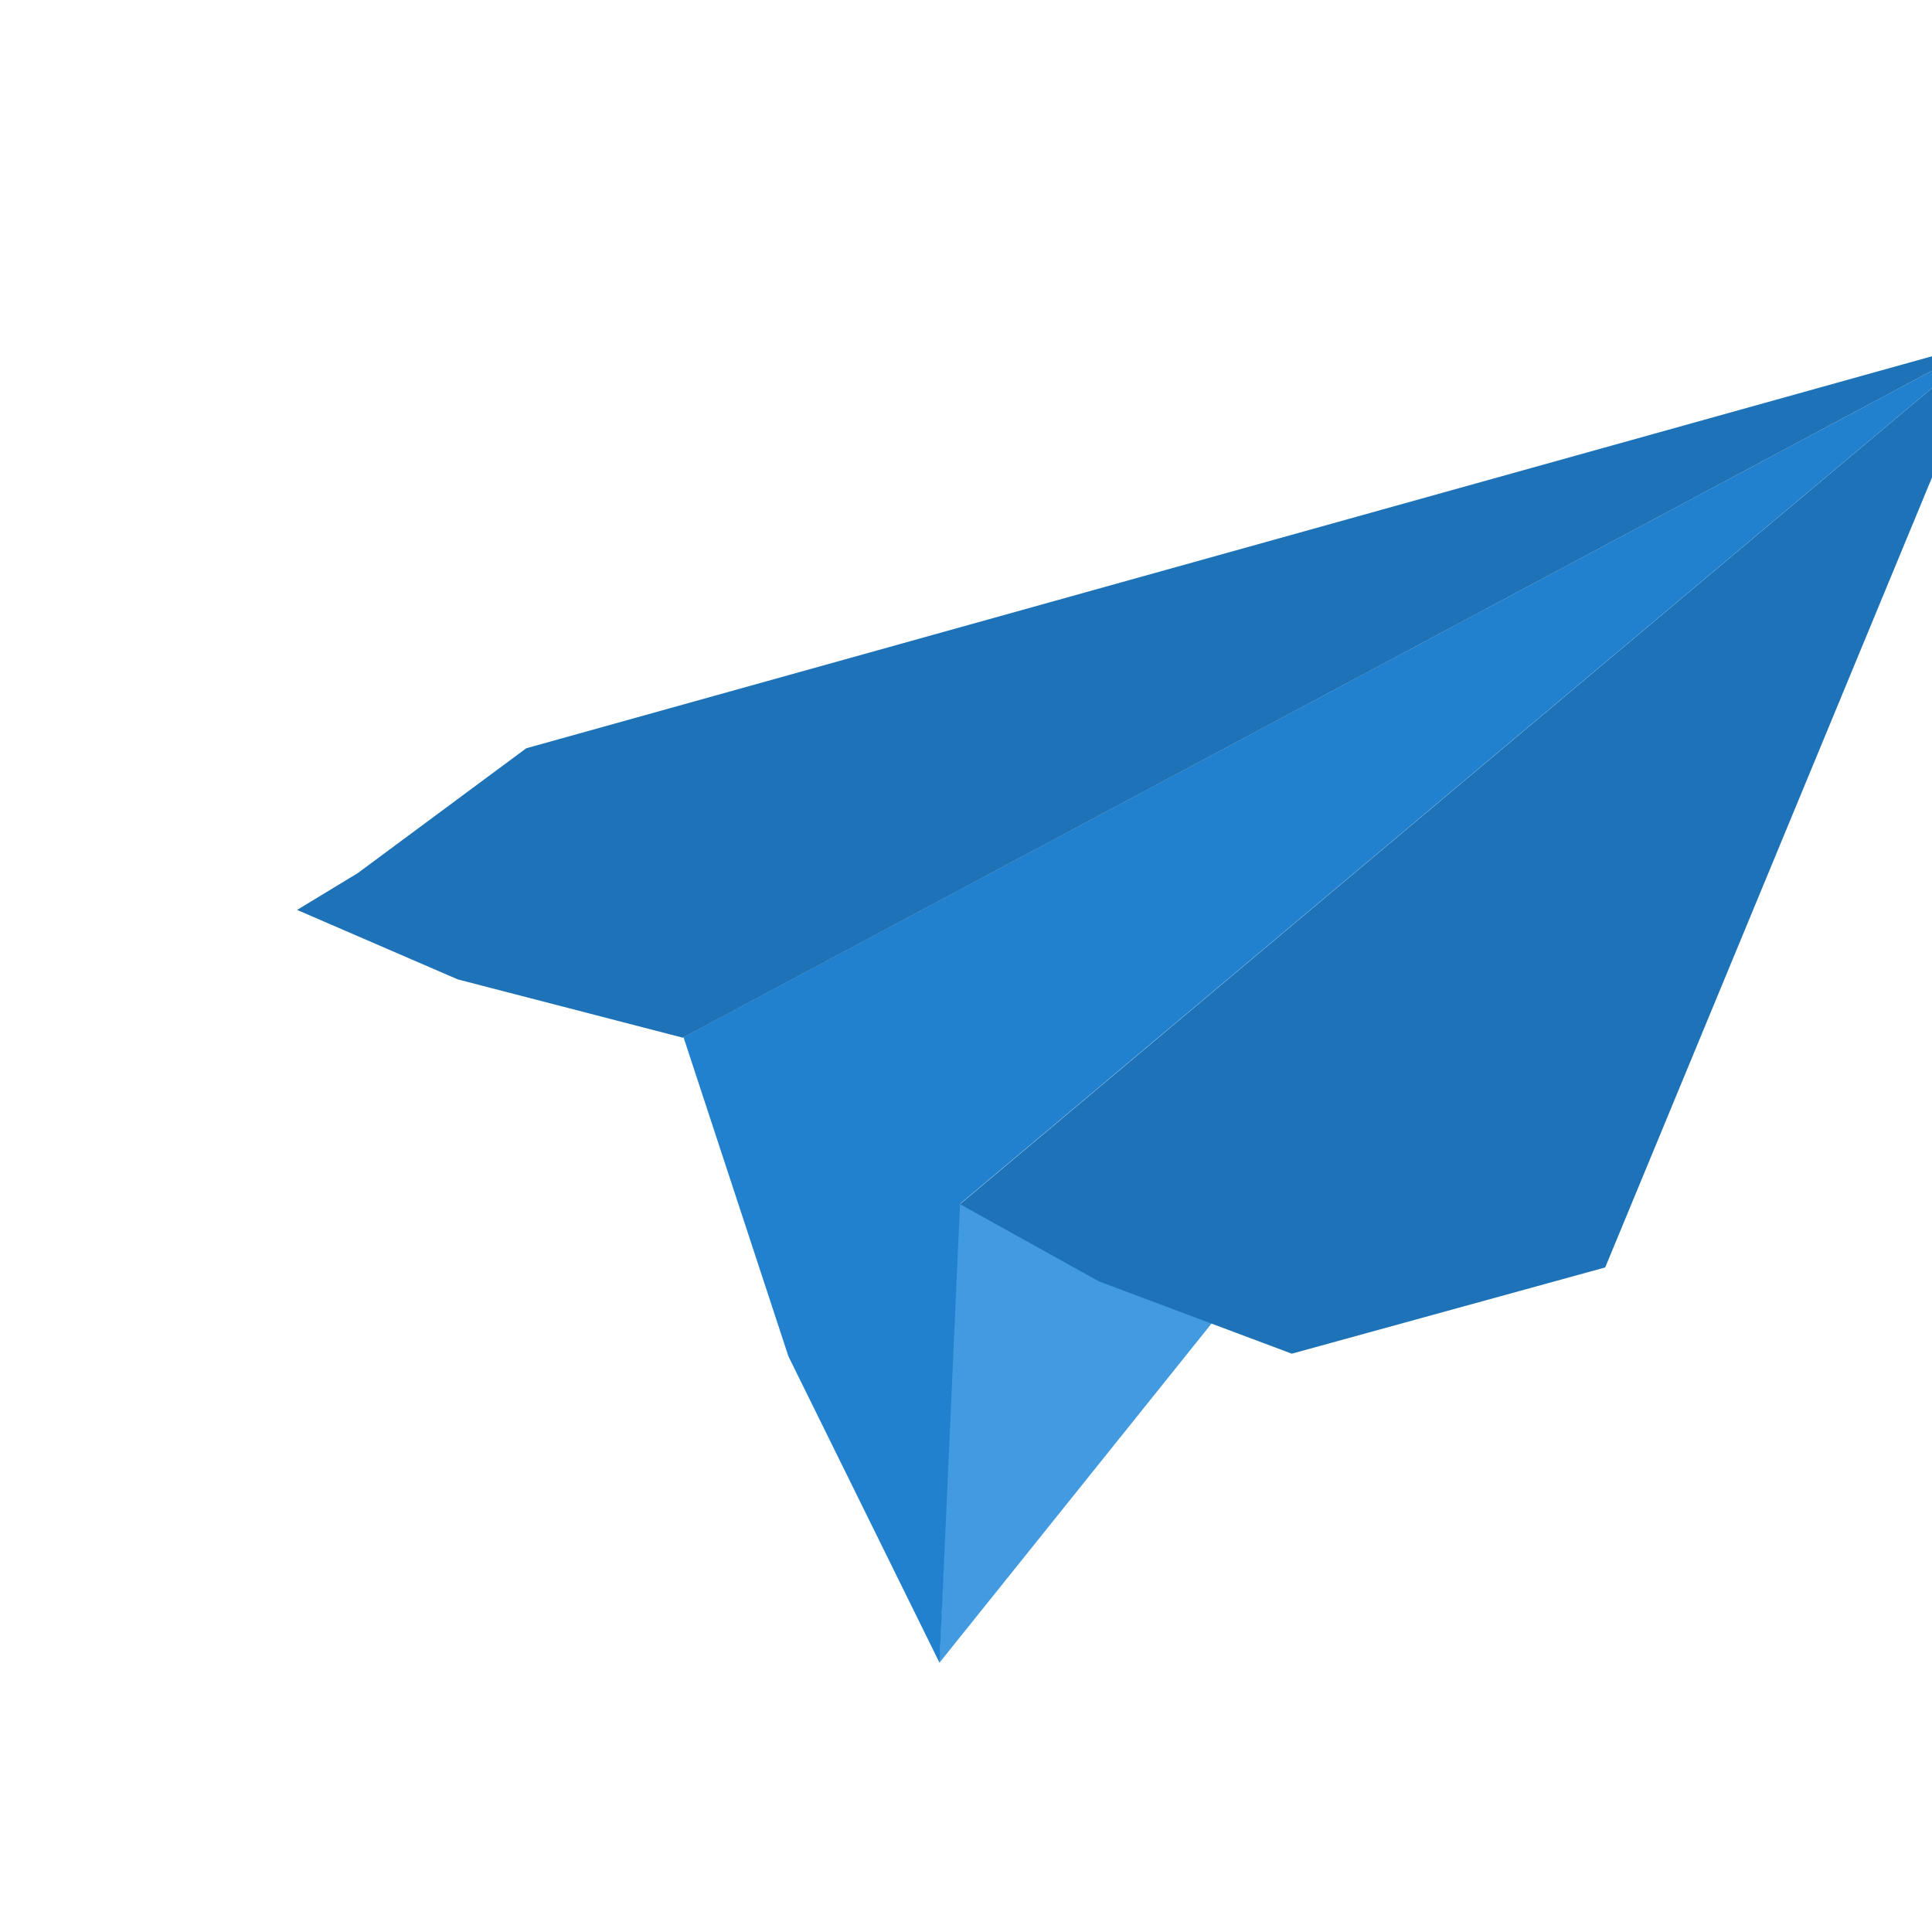
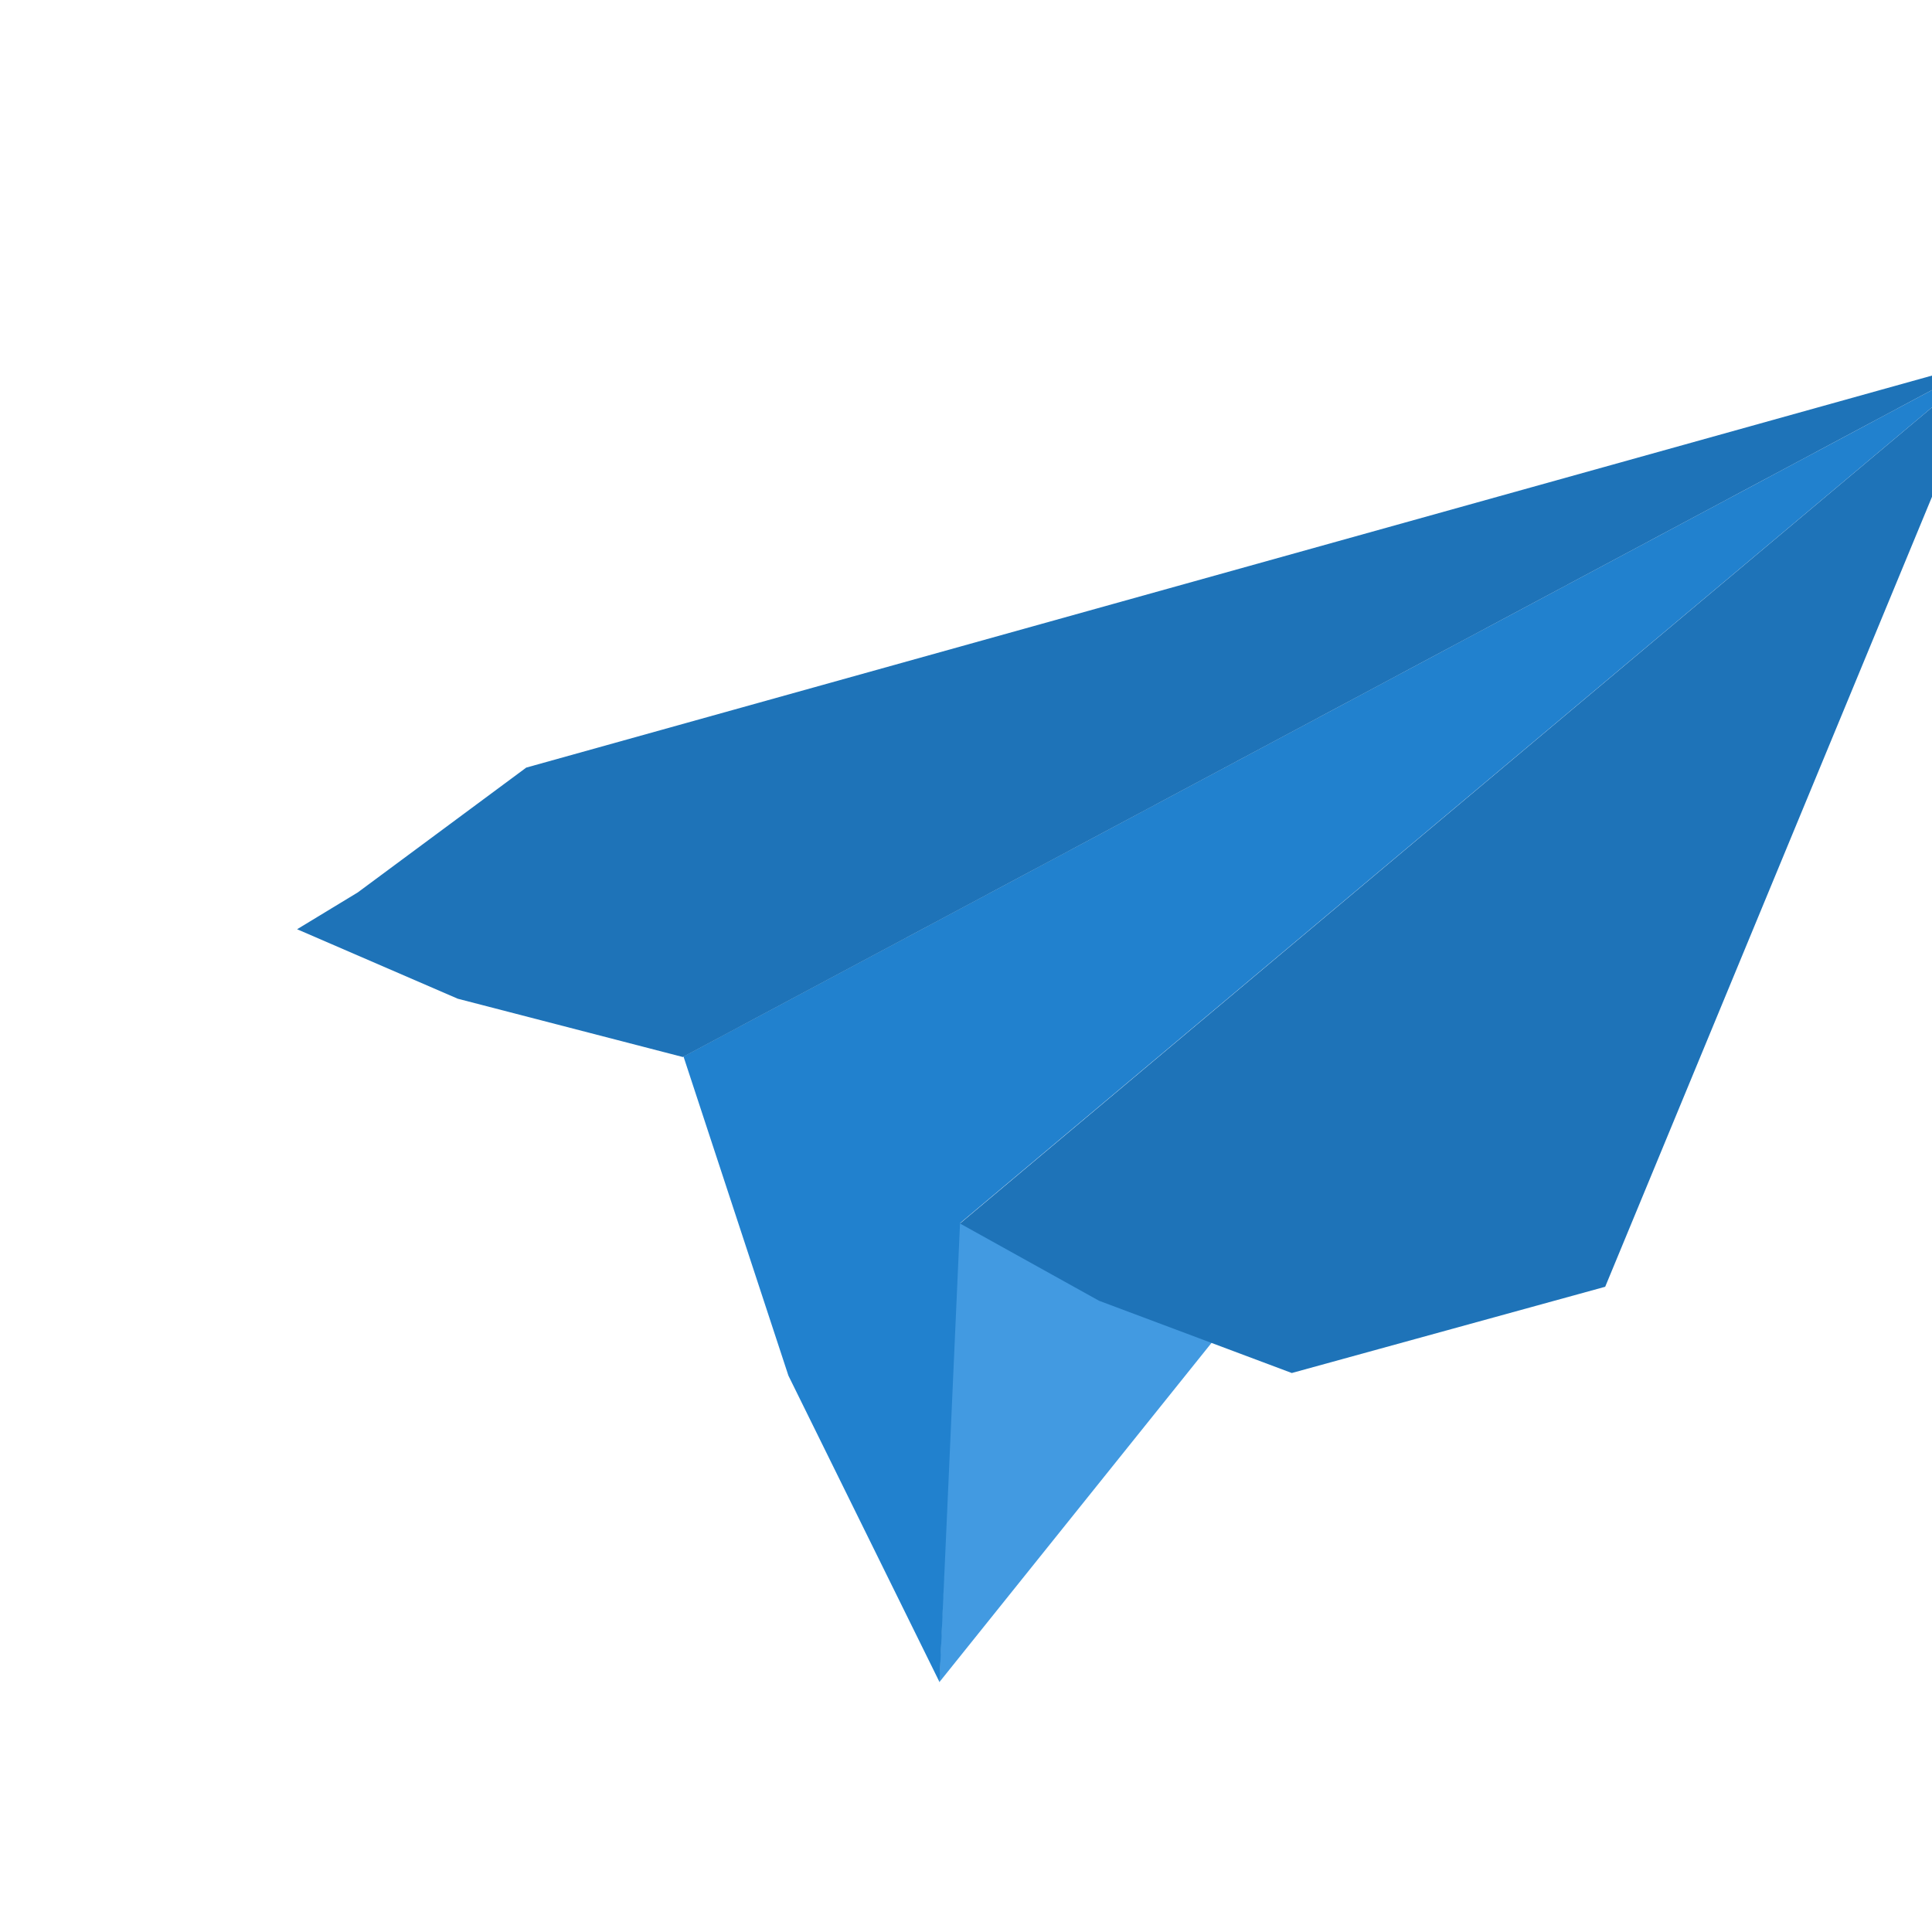
- <svg xmlns="http://www.w3.org/2000/svg" width="300" height="300" viewBox="220 120 150 15">
+ <svg xmlns="http://www.w3.org/2000/svg" width="300" height="300" viewBox="220 120 150 12">
  <g fill="none" fill-rule="evenodd">
    <path fill="#429AE1" d="M294.392 145.867l11.403 5.462 8.872 3.179-21.734 27.092z" />
    <path fill="#2181CE" d="M273.067 133.027L374.4 78.933l-79.864 67.035-1.59 35.632-11.733-23.794z" />
    <path fill="#1E73B8" d="M243.067 123.146l4.708-2.857 13.083-9.693L374.4 78.933l-101.383 54.134-17.475-4.526zM294.533 145.992l10.8 6 14.962 5.608 24.332-6.696 29.773-71.97z" />
  </g>
</svg>
